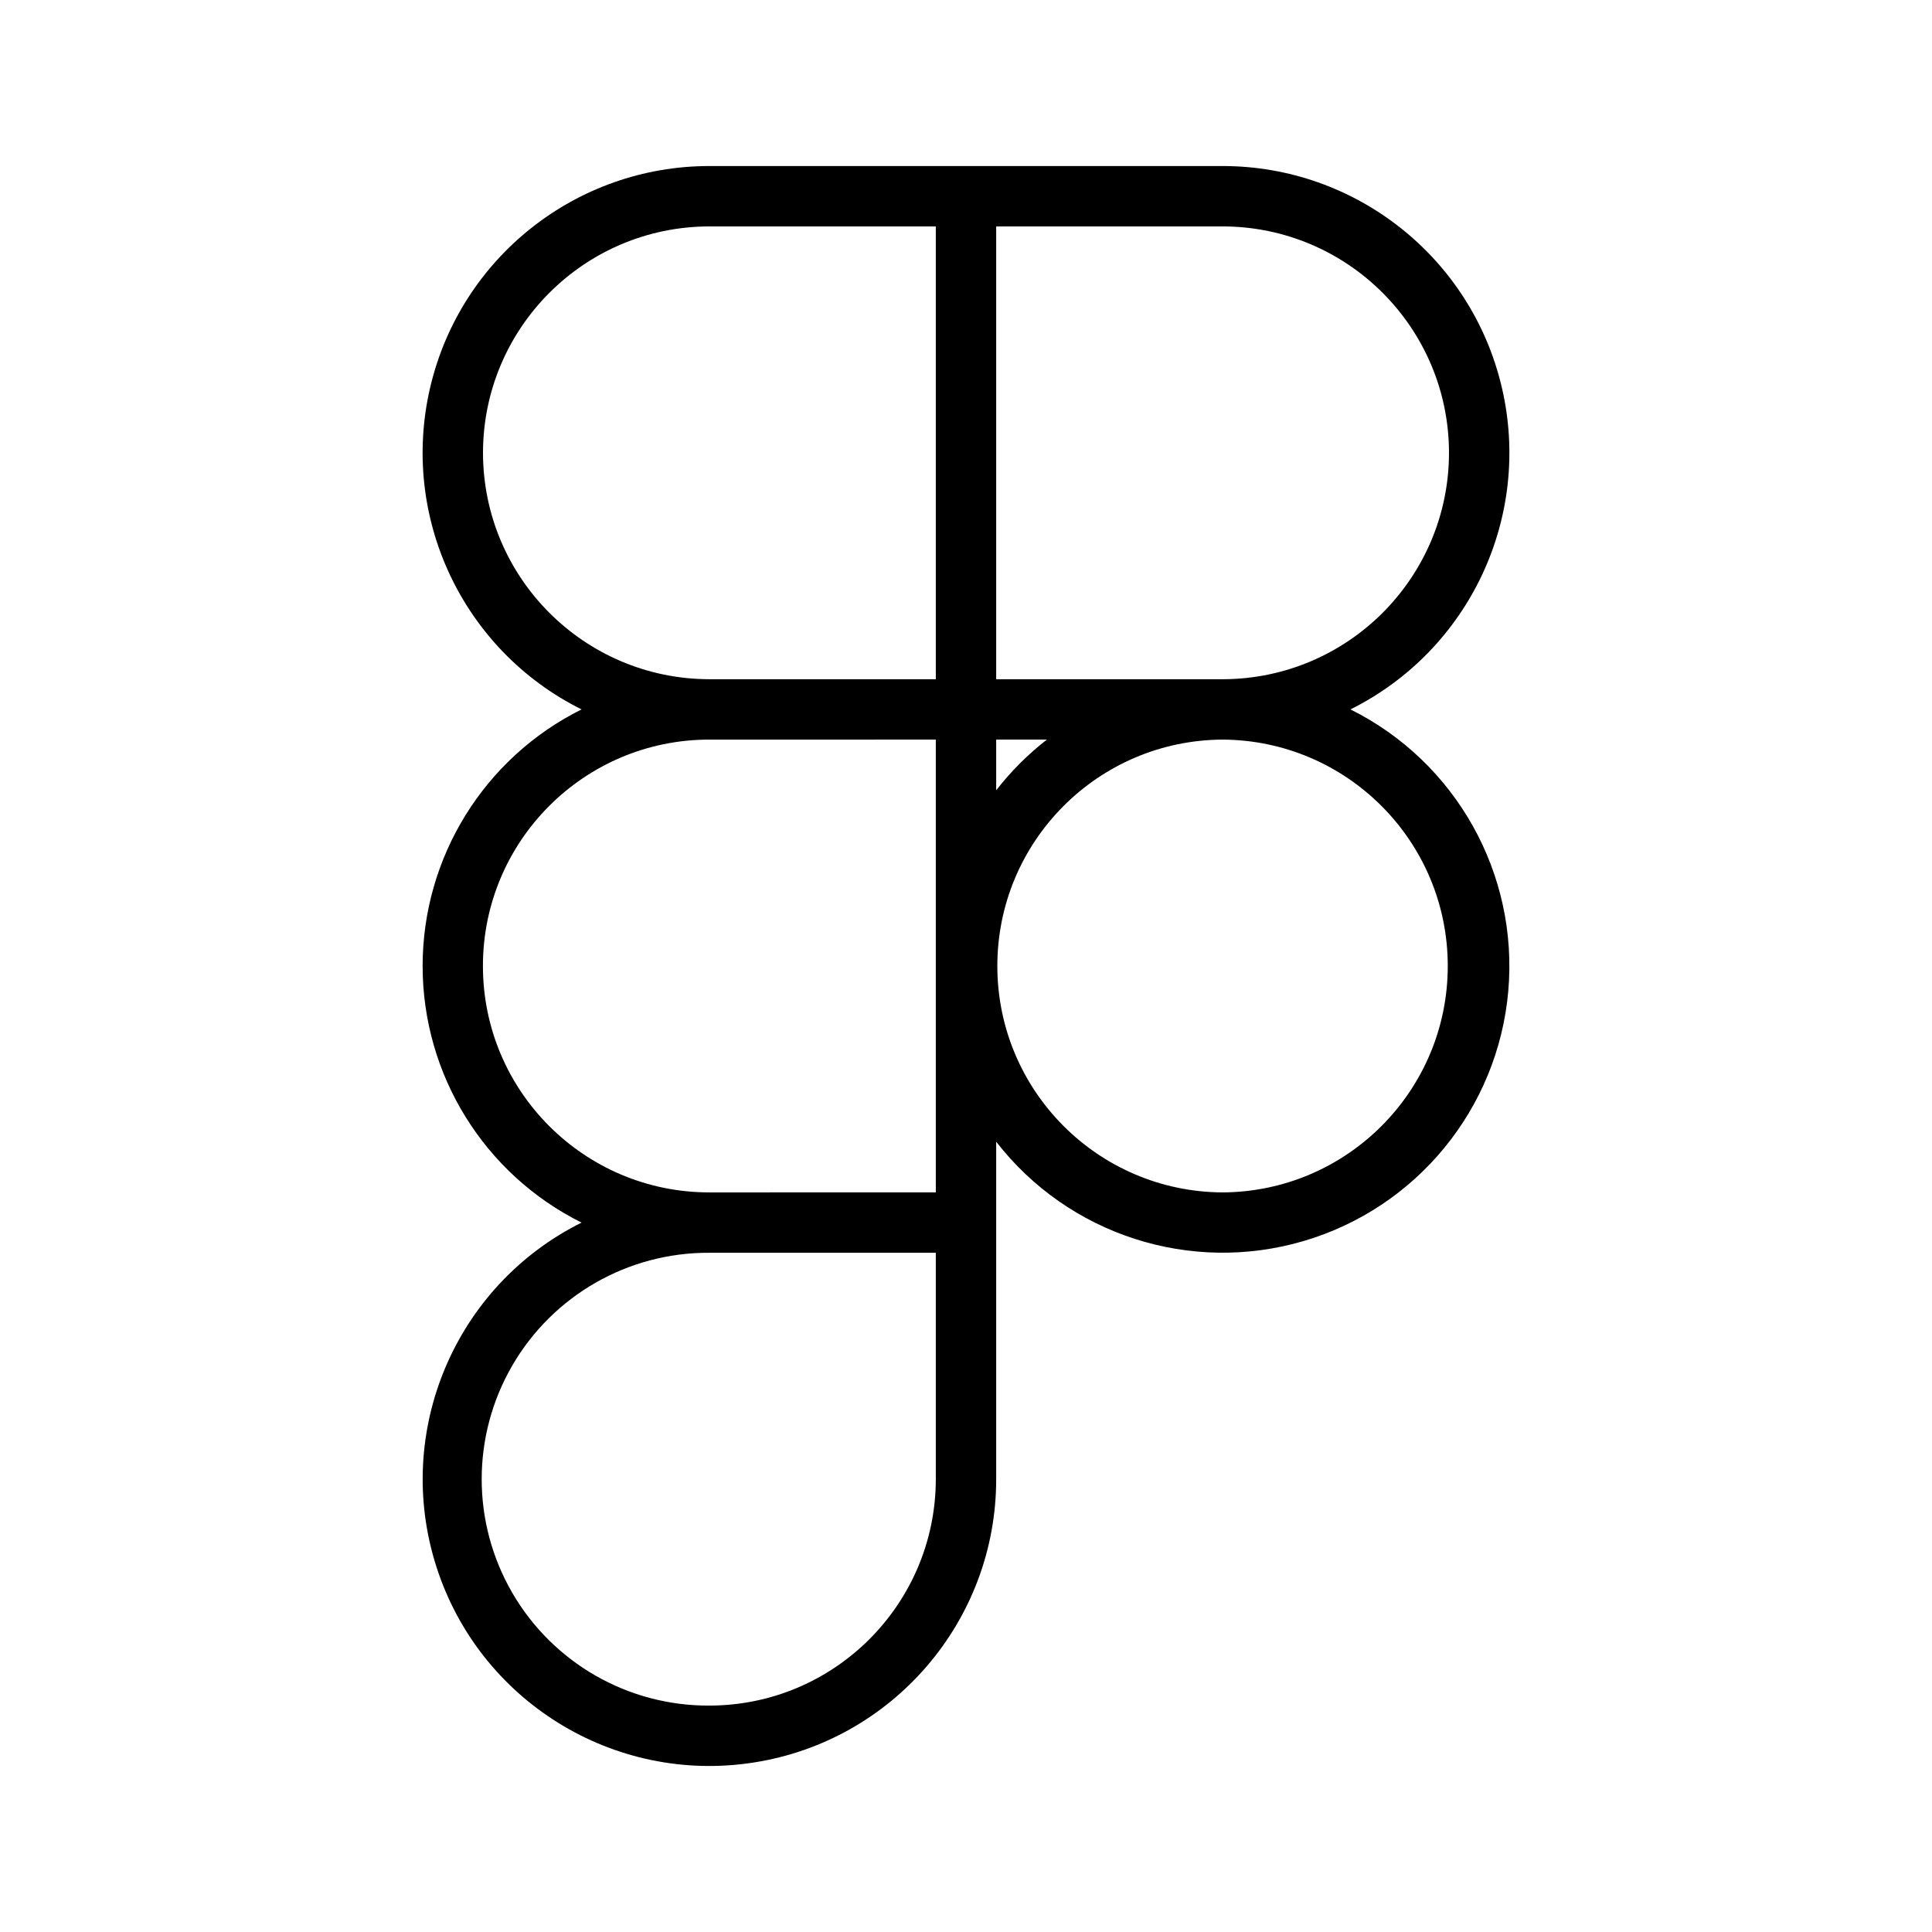
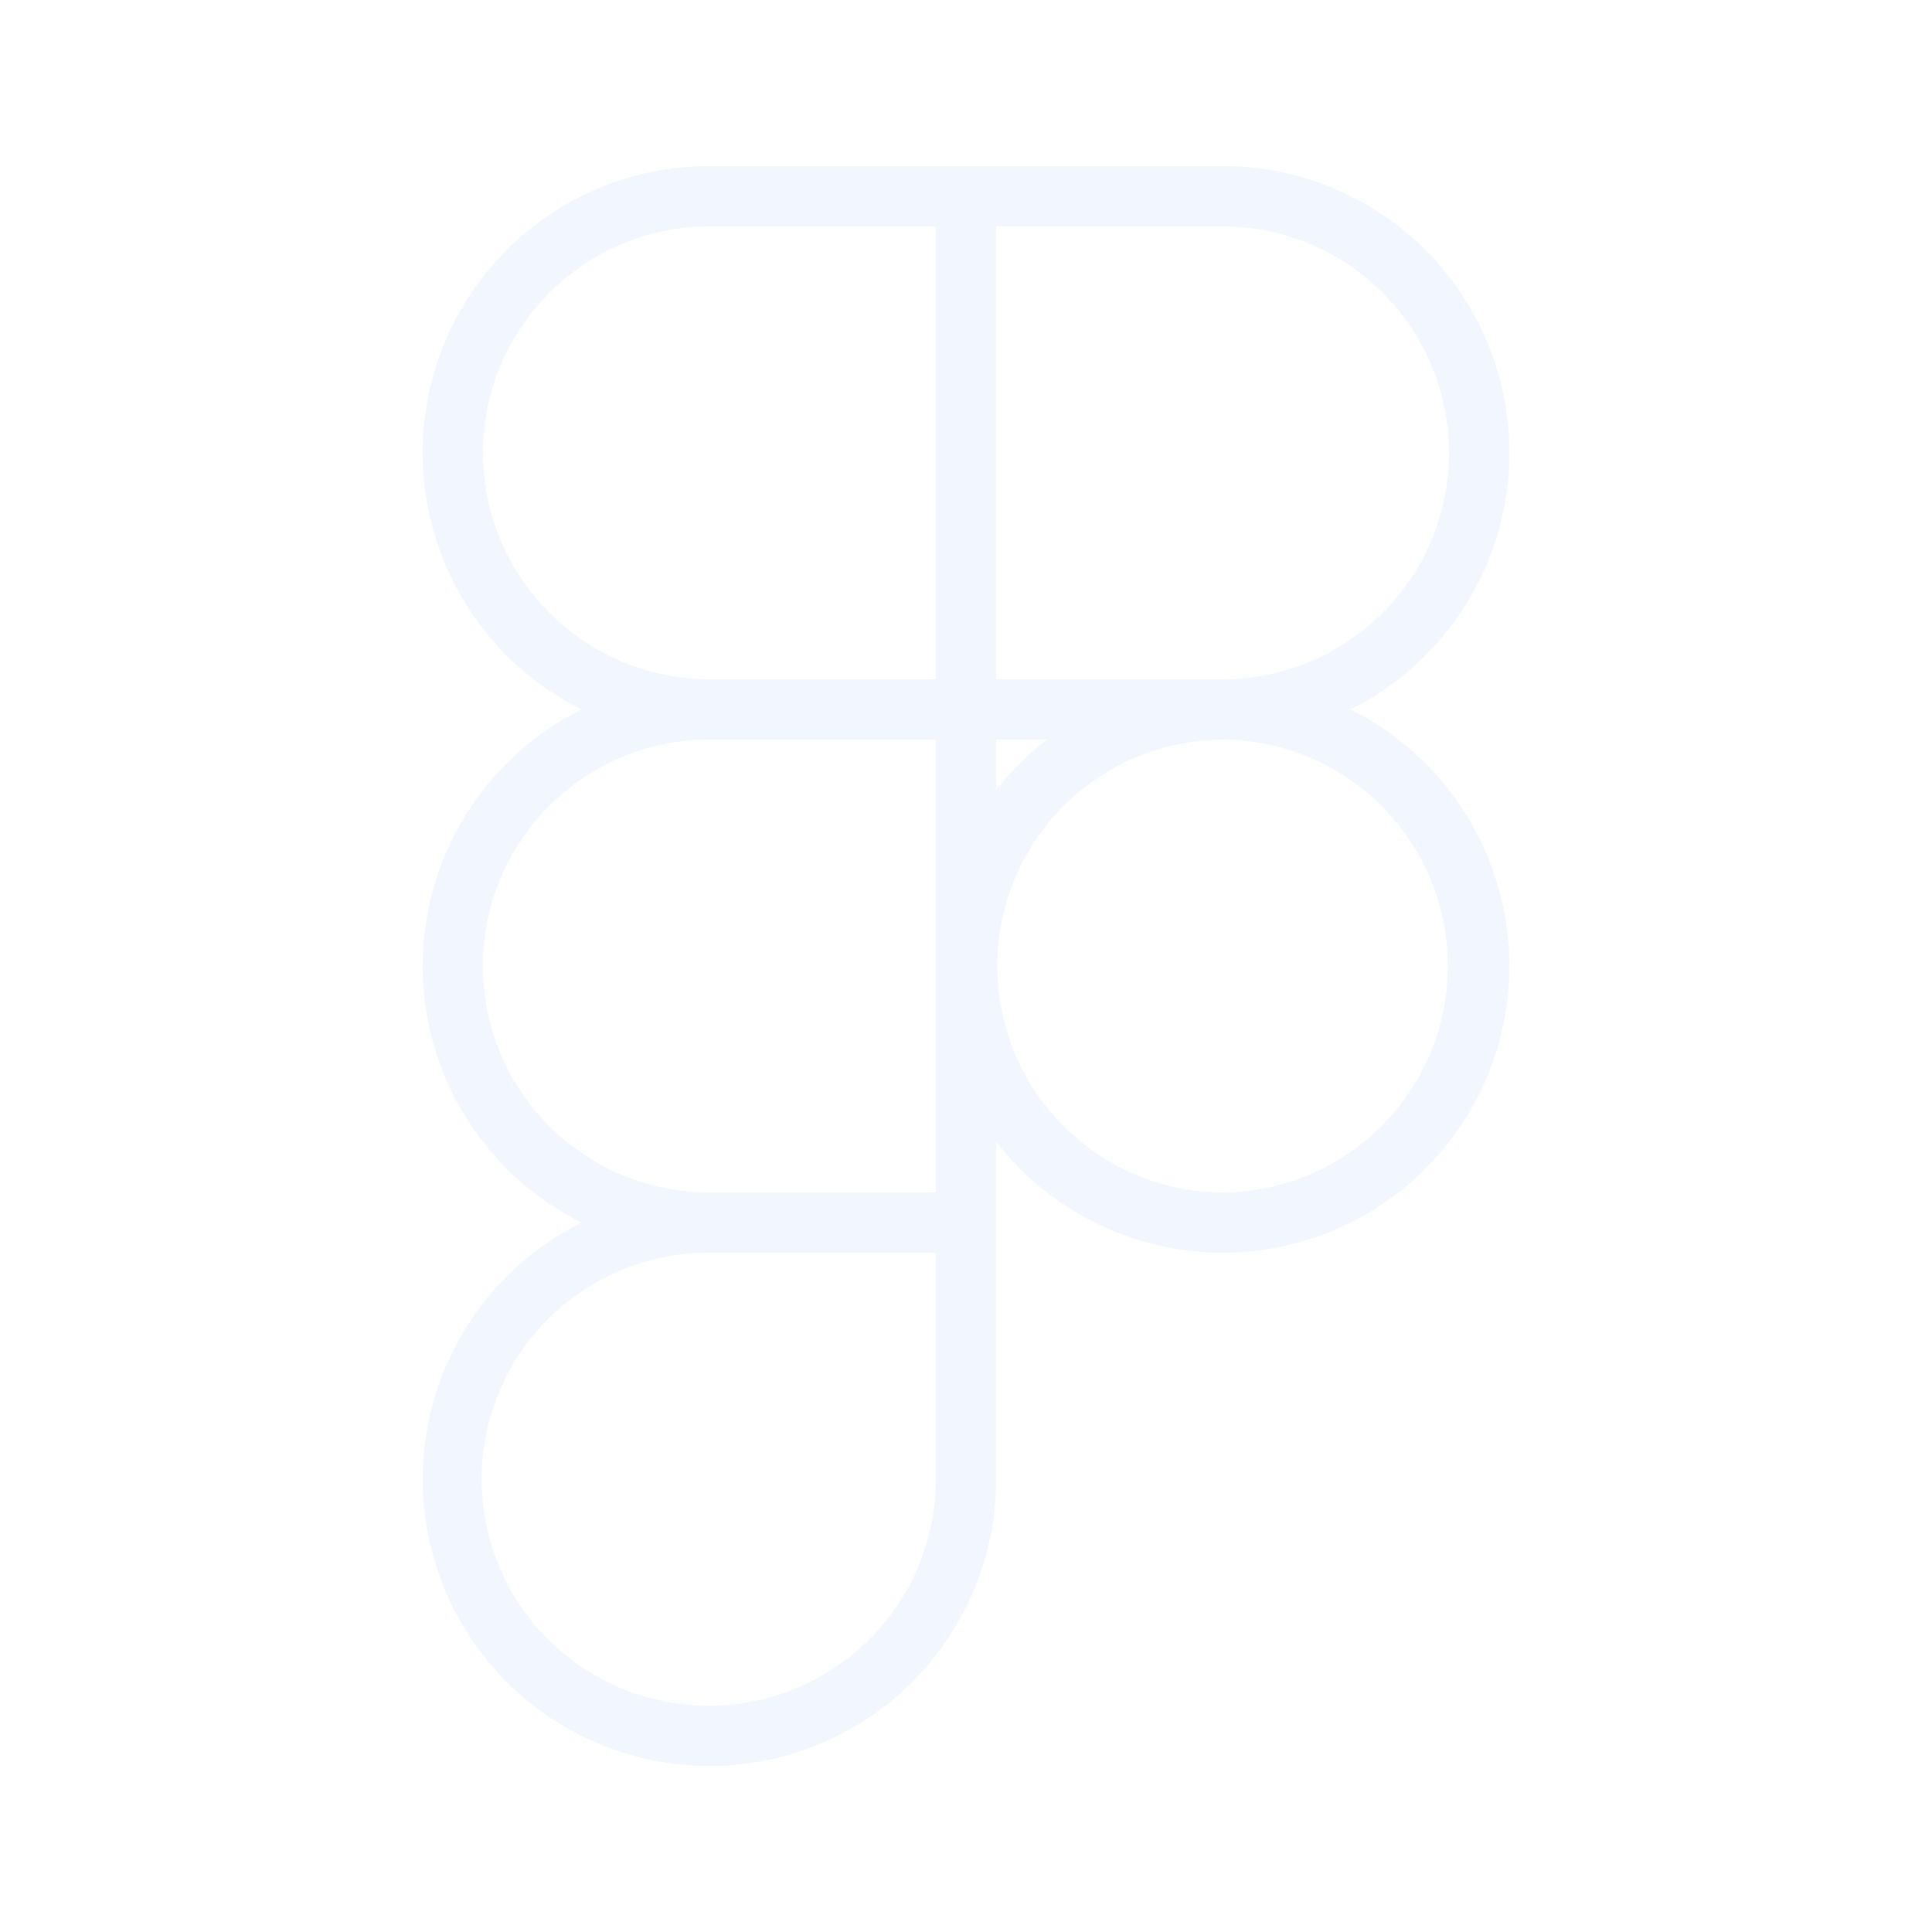
<svg xmlns="http://www.w3.org/2000/svg" width="256px" height="256px" viewBox="0 0 256 256" id="Flat">
-   <path d="M178.942,94A37.991,37.991,0,0,0,162,22.001H94A37.991,37.991,0,0,0,77.058,94,37.977,37.977,0,0,0,77.058,162,37.994,37.994,0,1,0,132,196V151.282a37.984,37.984,0,1,0,46.942-57.282ZM192,60.001a30.033,30.033,0,0,1-29.98,30L162,90l-.039.001L132,90V30.001h30A30.034,30.034,0,0,1,192,60.001ZM138.717,98A38.324,38.324,0,0,0,132,104.718V98ZM64,60.001a30.034,30.034,0,0,1,30-30h30V90H94l-.019 0A30.034,30.034,0,0,1,64,60.001ZM94,225.999A30,30,0,1,1,94,166l30-.001v30A30.034,30.034,0,0,1,94,225.999Zm30-68L94,158a30,30,0,0,1-.019-60L94,98.001l30-.001ZM162,158a30,30,0,0,1-.039-59.999H162l.019-0A30,30,0,0,1,162,158Z" />
+   <path fill="#f2f7ff" d="M178.942,94A37.991,37.991,0,0,0,162,22.001H94A37.991,37.991,0,0,0,77.058,94,37.977,37.977,0,0,0,77.058,162,37.994,37.994,0,1,0,132,196V151.282a37.984,37.984,0,1,0,46.942-57.282ZM192,60.001a30.033,30.033,0,0,1-29.98,30L162,90l-.039.001L132,90V30.001h30A30.034,30.034,0,0,1,192,60.001ZM138.717,98A38.324,38.324,0,0,0,132,104.718V98ZM64,60.001a30.034,30.034,0,0,1,30-30h30V90H94l-.019 0A30.034,30.034,0,0,1,64,60.001ZM94,225.999A30,30,0,1,1,94,166l30-.001v30A30.034,30.034,0,0,1,94,225.999Zm30-68L94,158a30,30,0,0,1-.019-60L94,98.001l30-.001ZM162,158a30,30,0,0,1-.039-59.999H162l.019-0A30,30,0,0,1,162,158Z" />
</svg>
